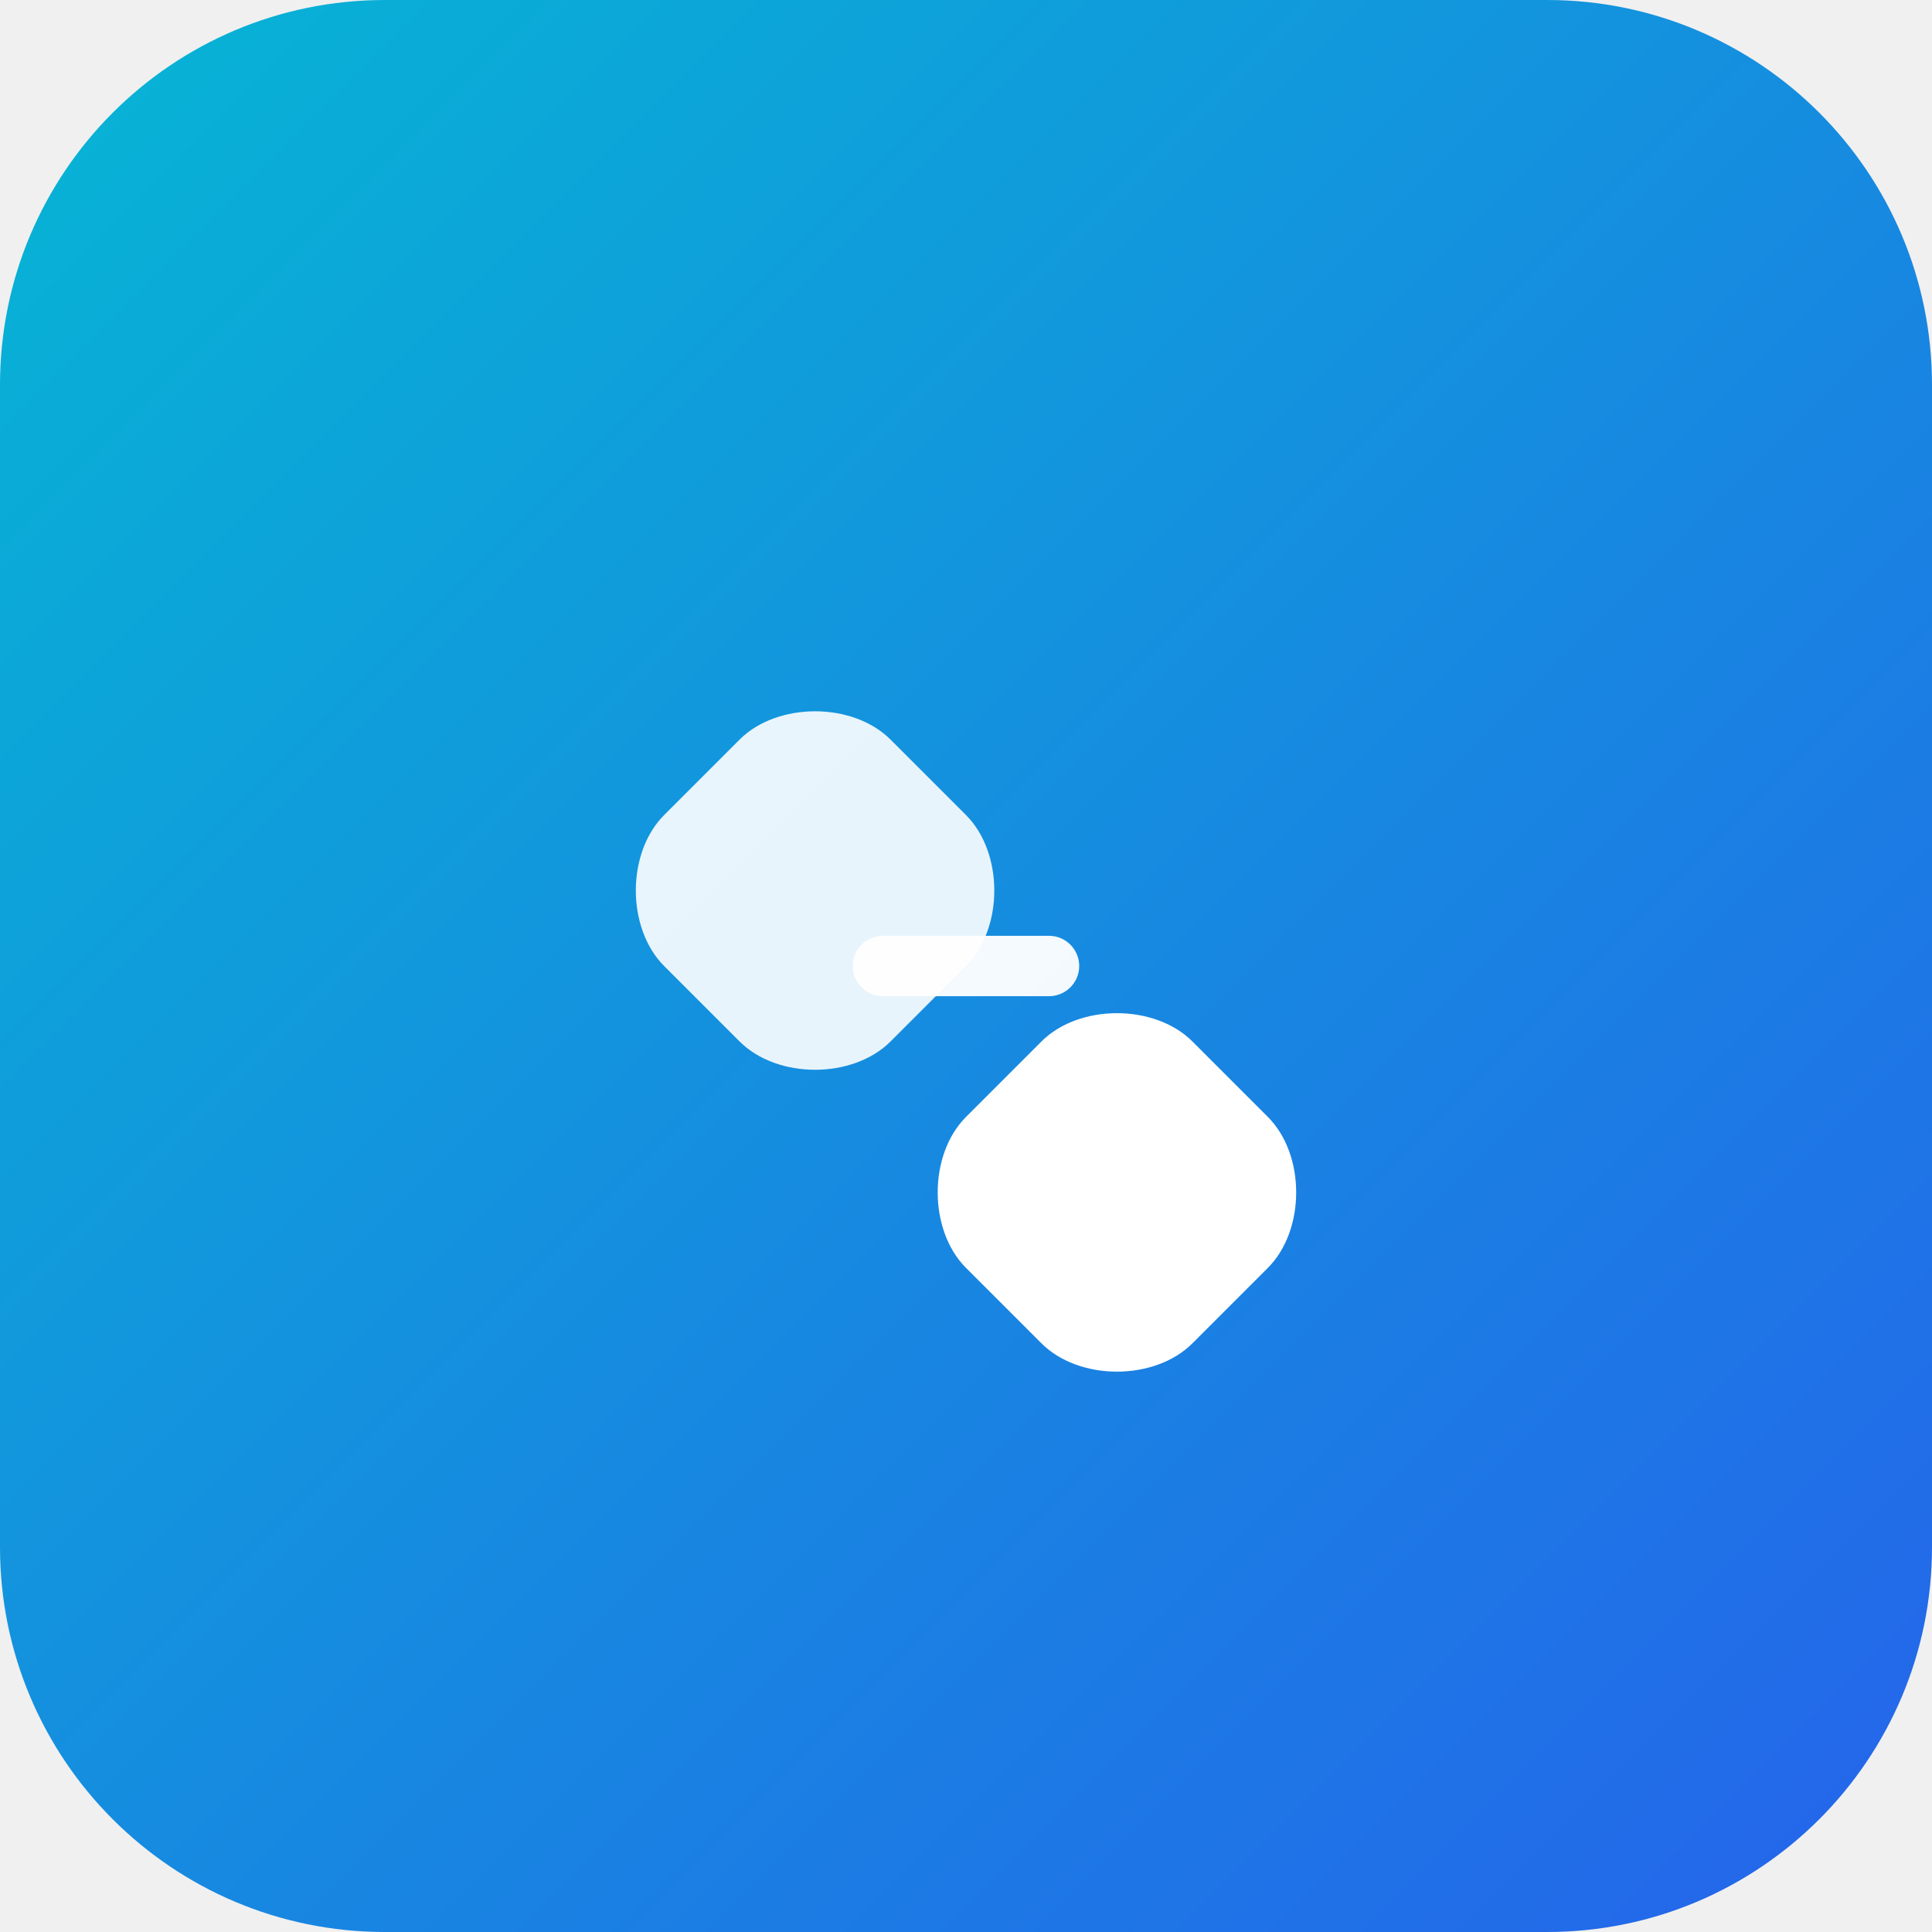
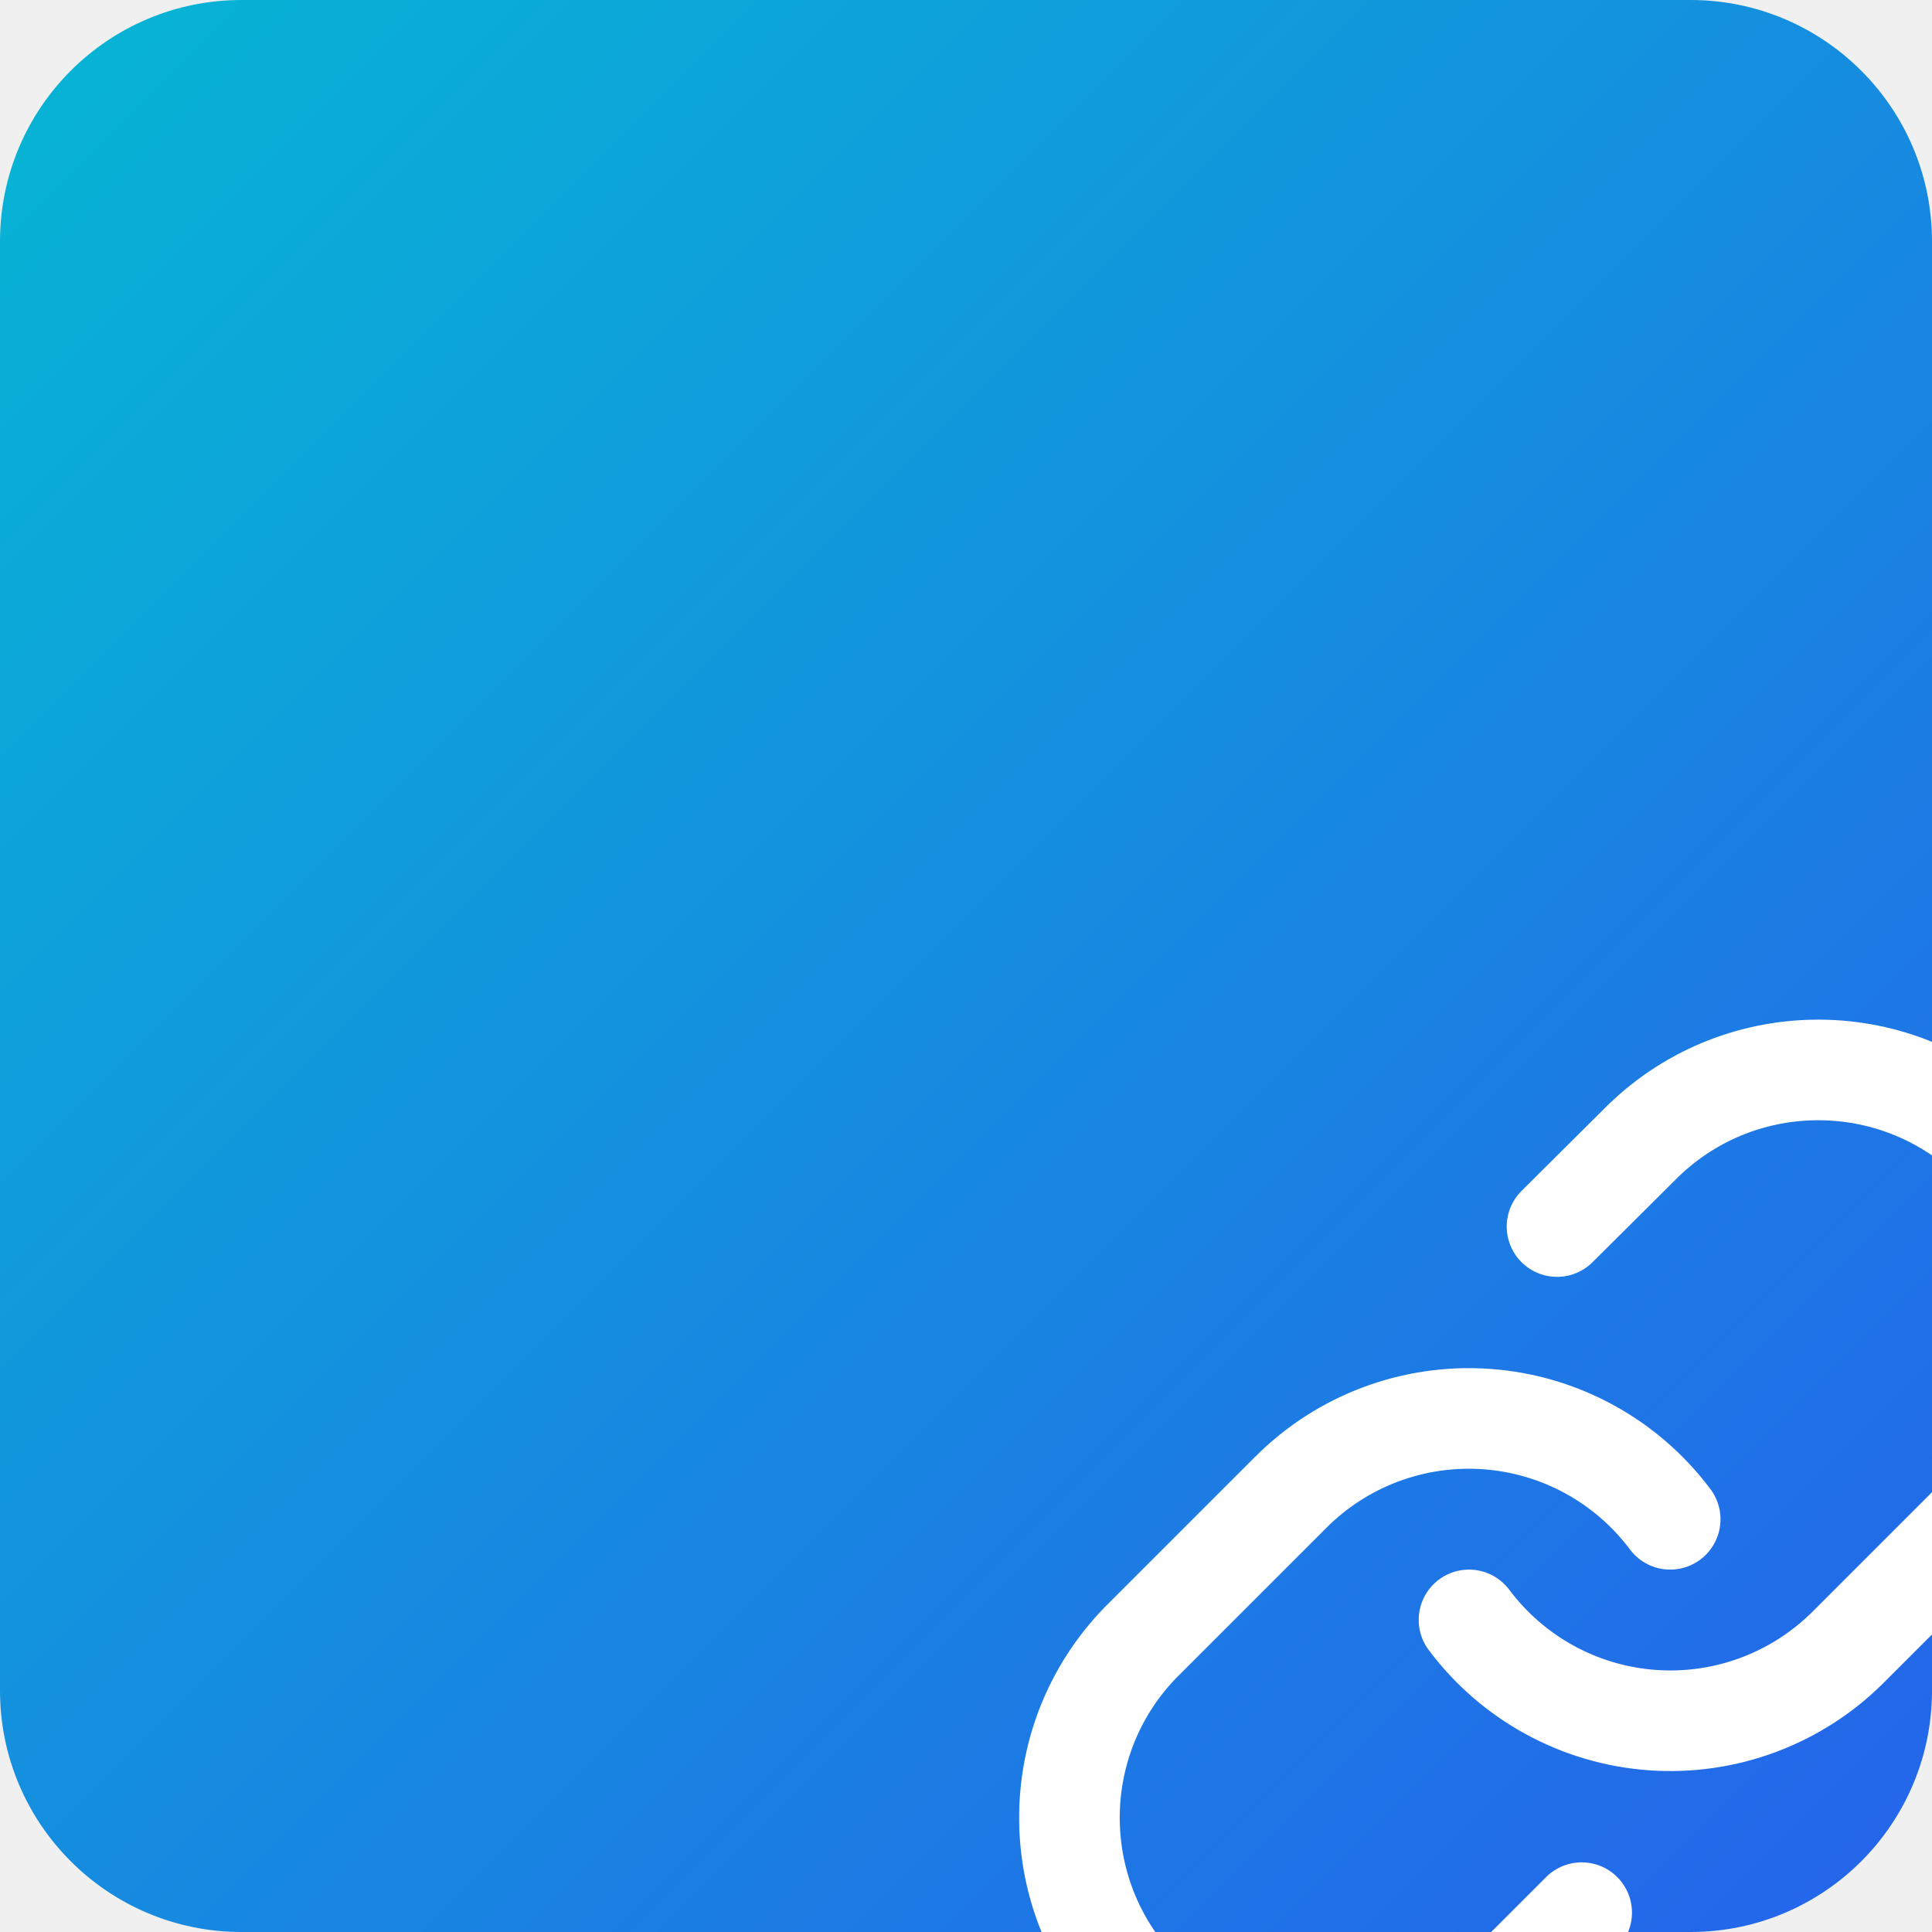
<svg xmlns="http://www.w3.org/2000/svg" width="512" height="512" viewBox="0 0 512 512">
  <defs>
    <linearGradient id="bgGradient" x1="0%" y1="0%" x2="100%" y2="100%">
      <stop offset="0%" style="stop-color:#06b6d4;stop-opacity:1" />
      <stop offset="100%" style="stop-color:#2563eb;stop-opacity:1" />
    </linearGradient>
  </defs>
-   <rect width="512" height="512" rx="102" fill="url(#bgGradient)" />
-   <g transform="translate(256, 256)">
-     <path d="M-80,-40 L-60,-60 C-50,-70 -30,-70 -20,-60 L0,-40 C10,-30 10,-10 0,0 L-20,20 C-30,30 -50,30 -60,20 L-80,0 C-90,-10 -90,-30 -80,-40 Z" fill="white" opacity="0.9" />
-     <path d="M0,40 L20,20 C30,10 50,10 60,20 L80,40 C90,50 90,70 80,80 L60,100 C50,110 30,110 20,100 L0,80 C-10,70 -10,50 0,40 Z" fill="white" />
-     <rect x="-30" y="-8" width="60" height="16" rx="8" fill="white" opacity="0.95" />
+   <rect width="512" height="512" rx="64" fill="url(#bgGradient)" />
+   <g transform="translate(256, 256) scale(13.33)">
+     <path d="M10 13a5 5 0 0 0 7.54.54l3-3a5 5 0 0 0-7.07-7.07l-1.72 1.71" stroke="white" stroke-width="2" stroke-linecap="round" stroke-linejoin="round" fill="none" />
+     <path d="M14 11a5 5 0 0 0-7.54-.54l-3 3a5 5 0 0 0 7.07 7.07l1.71-1.71" stroke="white" stroke-width="2" stroke-linecap="round" stroke-linejoin="round" fill="none" />
  </g>
</svg>
